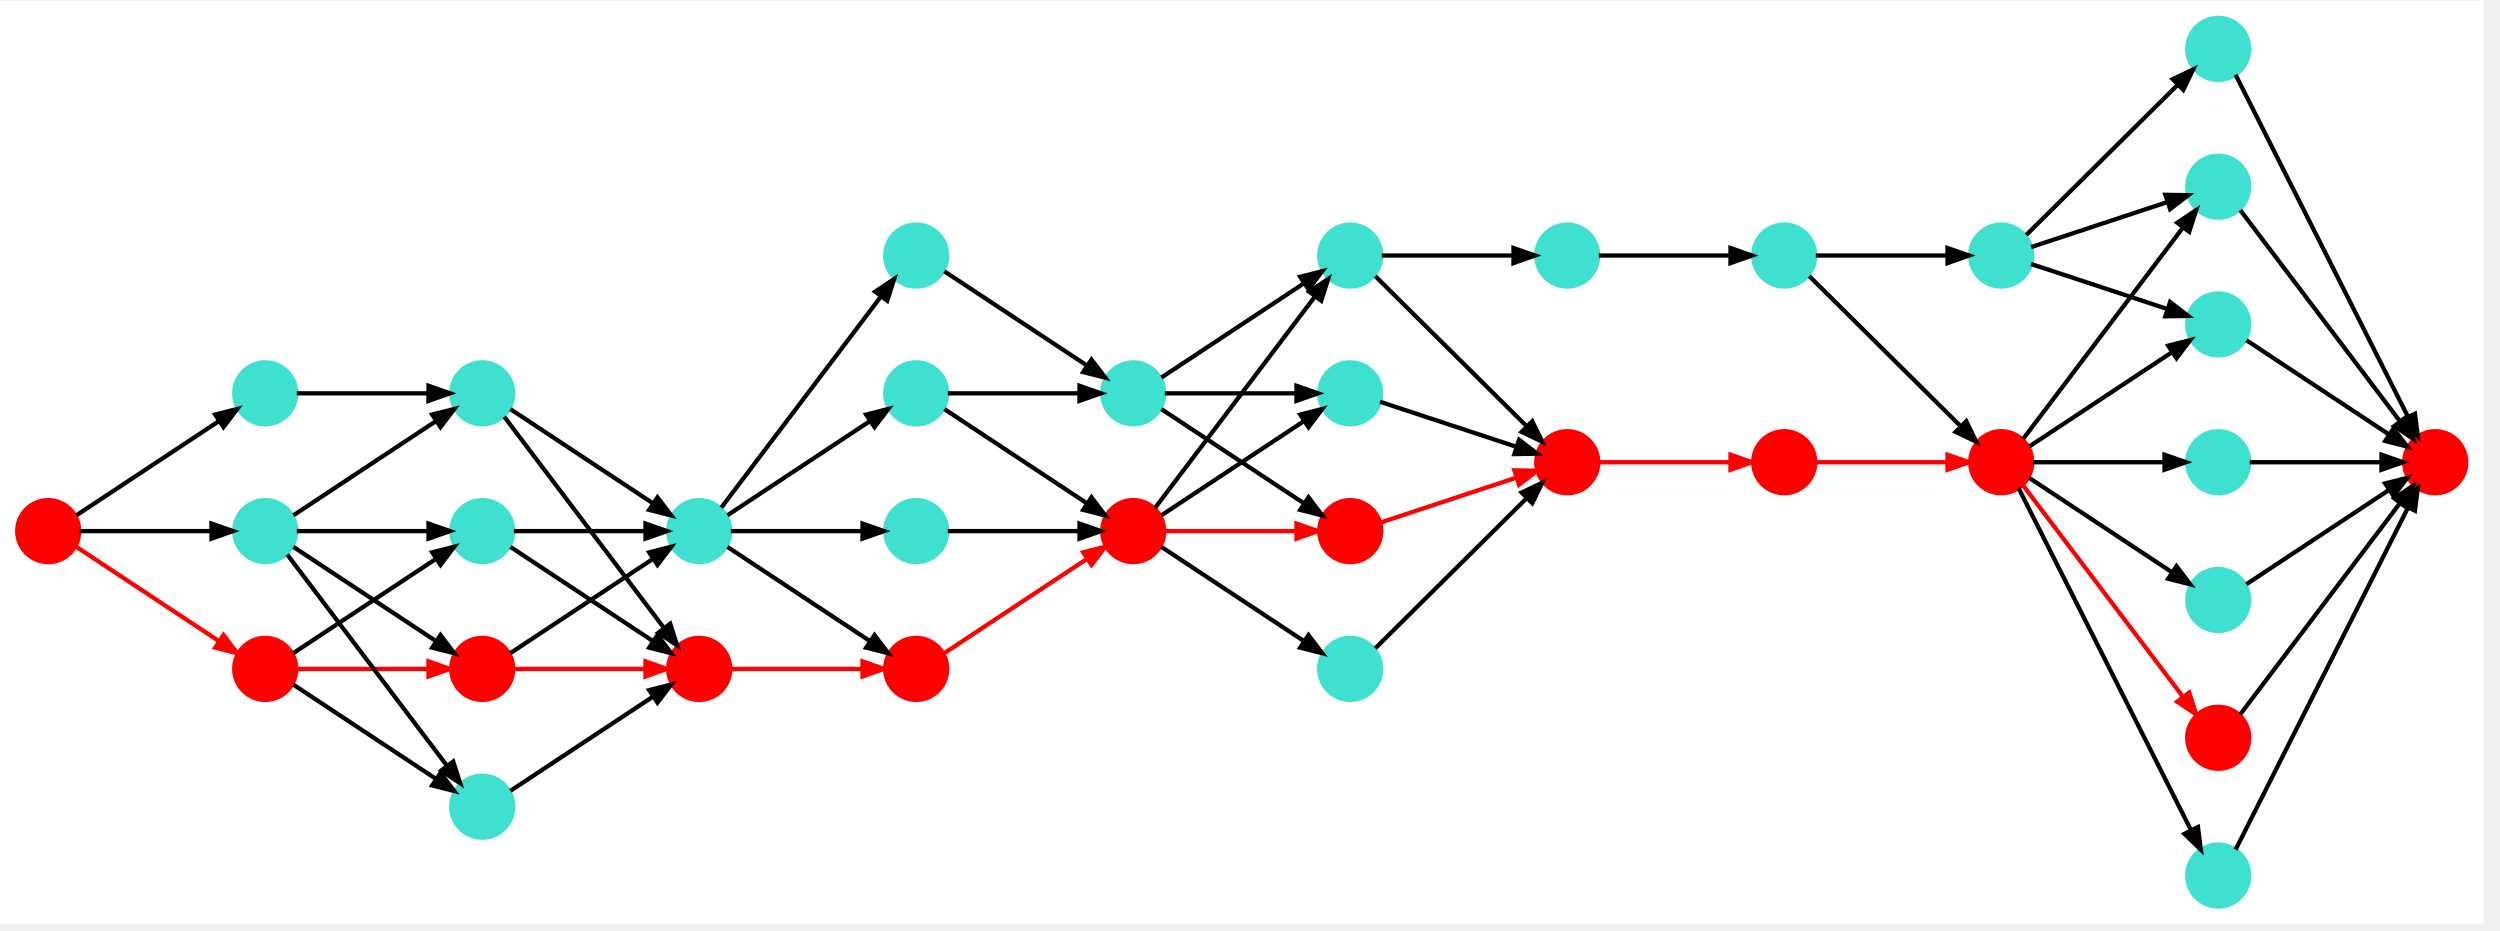
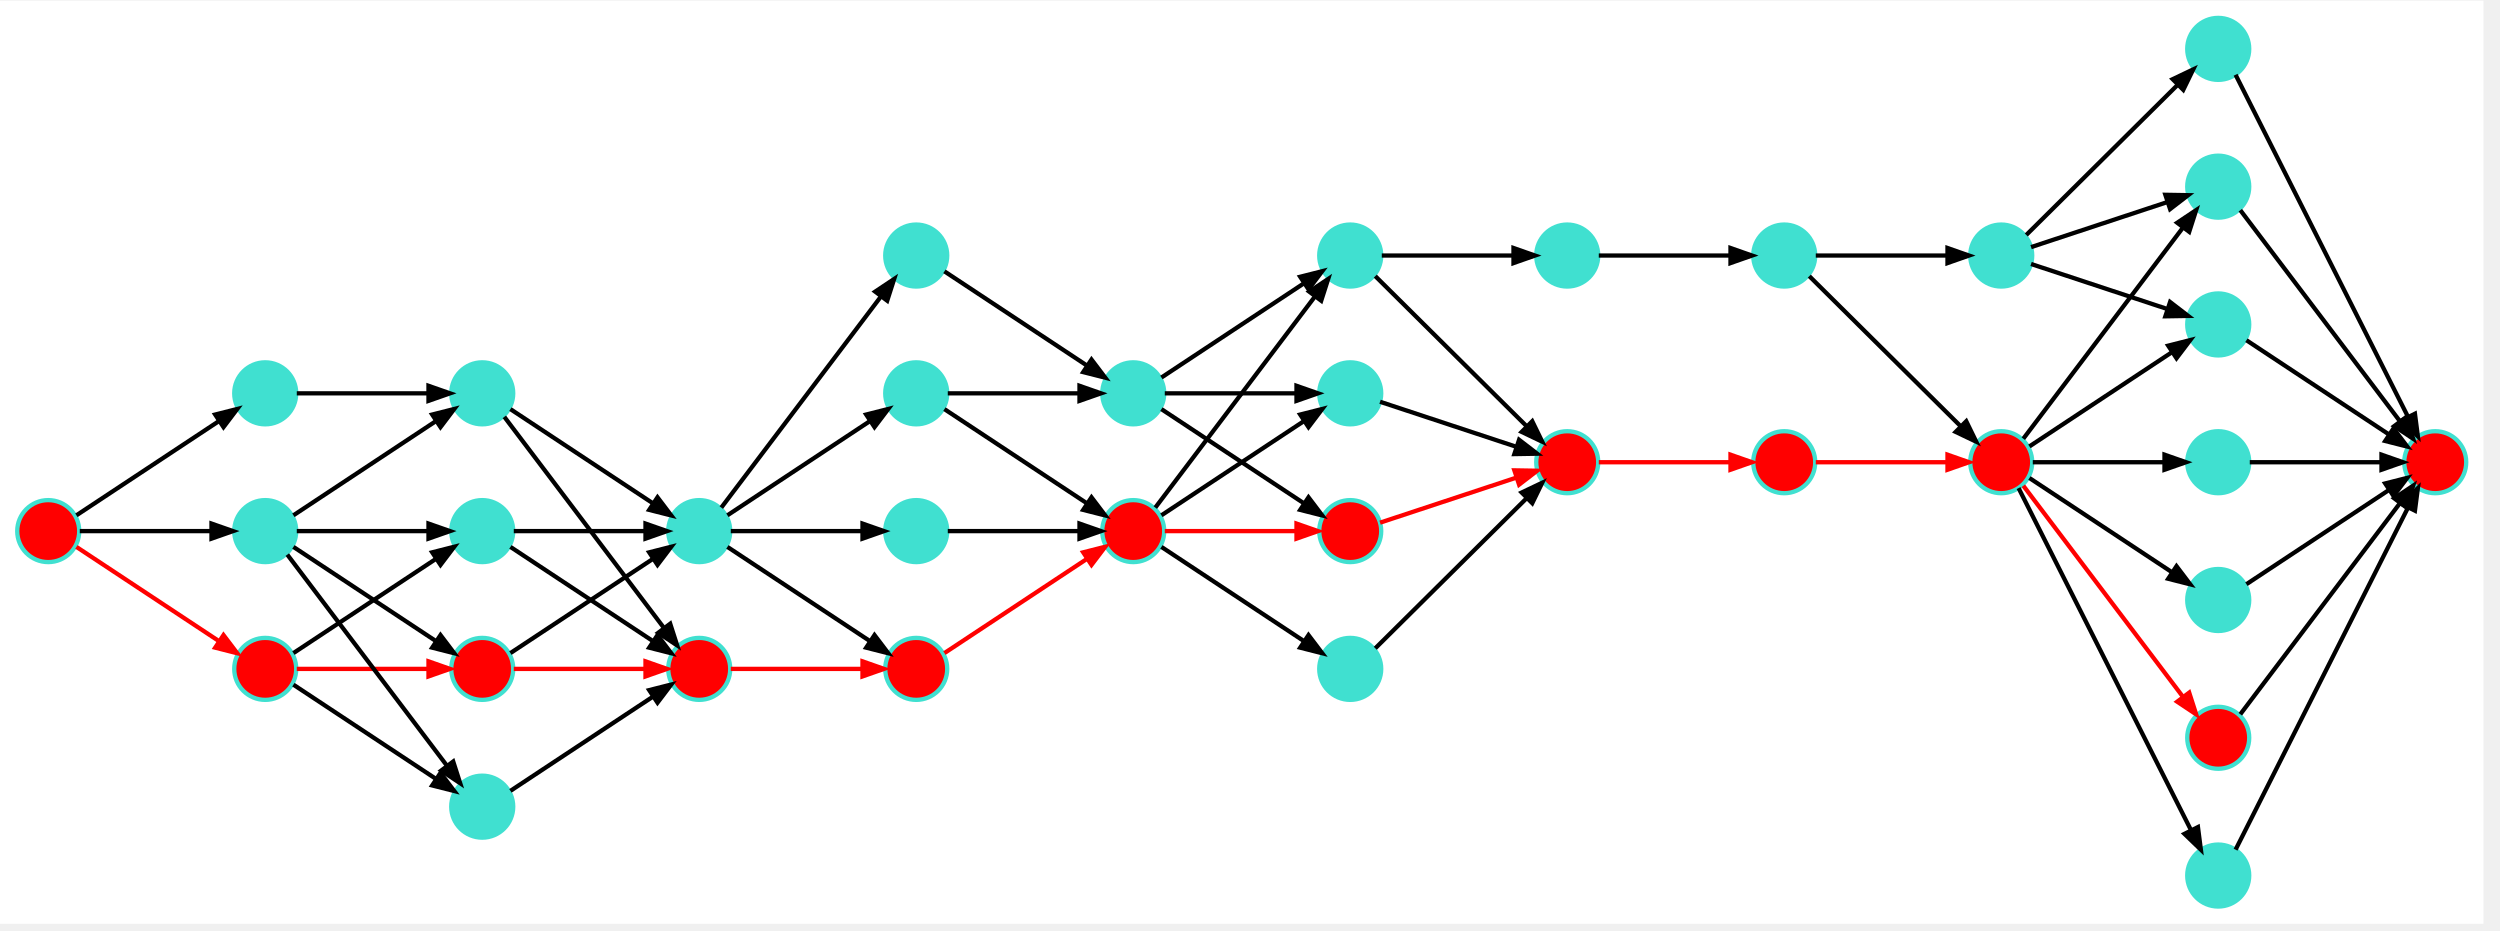
<svg xmlns="http://www.w3.org/2000/svg" width="360pt" height="134pt" viewBox="0.00 0.00 360.00 133.81">
  <g id="graph0" class="graph" transform="scale(0.62 0.62) rotate(-90) translate(-210.4 572.8)">
    <polygon fill="white" stroke="transparent" points="-4,4 -4,-572.8 210.4,-572.8 210.4,4 -4,4" />
    <g id="node1" class="node">
-       <ellipse fill="red" stroke="red" cx="87.2" cy="-561.6" rx="7.2" ry="7.2" />
+       <ellipse fill="red" stroke="Turquoise" cx="87.2" cy="-561.6" rx="7.2" ry="7.2" />
    </g>
    <g id="node2" class="node">
-       <ellipse fill="red" stroke="red" cx="55.2" cy="-511.2" rx="7.2" ry="7.2" />
+       <ellipse fill="red" stroke="Turquoise" cx="55.2" cy="-511.2" rx="7.2" ry="7.2" />
    </g>
    <g id="edge1" class="edge">
      <path fill="none" stroke="red" d="M83.53,-555.05C78.22,-547.02 68.33,-532.06 61.76,-522.12" />
      <polygon fill="red" stroke="red" points="63.05,-520.89 58.83,-517.69 60.13,-522.82 63.05,-520.89" />
    </g>
    <g id="node3" class="node">
      <ellipse fill="Turquoise" stroke="Turquoise" cx="87.2" cy="-511.2" rx="7.2" ry="7.2" />
    </g>
    <g id="edge2" class="edge">
      <path fill="none" stroke="black" d="M87.2,-554.27C87.2,-546.56 87.2,-533.38 87.2,-523.82" />
      <polygon fill="black" stroke="black" points="88.95,-523.68 87.2,-518.68 85.45,-523.68 88.95,-523.68" />
    </g>
    <g id="node4" class="node">
      <ellipse fill="Turquoise" stroke="Turquoise" cx="119.2" cy="-511.2" rx="7.2" ry="7.2" />
    </g>
    <g id="edge3" class="edge">
      <path fill="none" stroke="black" d="M90.87,-555.05C96.18,-547.02 106.07,-532.06 112.64,-522.12" />
      <polygon fill="black" stroke="black" points="114.27,-522.82 115.57,-517.69 111.35,-520.89 114.27,-522.82" />
    </g>
    <g id="node5" class="node">
      <ellipse fill="Turquoise" stroke="Turquoise" cx="87.2" cy="-460.8" rx="7.2" ry="7.2" />
    </g>
    <g id="edge4" class="edge">
      <path fill="none" stroke="black" d="M58.87,-504.65C64.18,-496.62 74.07,-481.66 80.64,-471.72" />
      <polygon fill="black" stroke="black" points="82.27,-472.42 83.57,-467.29 79.35,-470.49 82.27,-472.42" />
    </g>
    <g id="node6" class="node">
      <ellipse fill="Turquoise" stroke="Turquoise" cx="23.2" cy="-460.8" rx="7.2" ry="7.2" />
    </g>
    <g id="edge5" class="edge">
      <path fill="none" stroke="black" d="M51.53,-504.65C46.22,-496.62 36.33,-481.66 29.76,-471.72" />
      <polygon fill="black" stroke="black" points="31.05,-470.49 26.83,-467.29 28.13,-472.42 31.05,-470.49" />
    </g>
    <g id="node8" class="node">
-       <ellipse fill="red" stroke="red" cx="55.2" cy="-460.8" rx="7.2" ry="7.2" />
+       <ellipse fill="red" stroke="Turquoise" cx="55.2" cy="-460.8" rx="7.2" ry="7.2" />
    </g>
    <g id="edge6" class="edge">
      <path fill="none" stroke="red" d="M55.2,-503.87C55.2,-496.16 55.2,-482.98 55.2,-473.42" />
      <polygon fill="red" stroke="red" points="56.95,-473.28 55.2,-468.28 53.45,-473.28 56.95,-473.28" />
    </g>
    <g id="edge7" class="edge">
      <path fill="none" stroke="black" d="M87.2,-503.87C87.2,-496.16 87.2,-482.98 87.2,-473.42" />
      <polygon fill="black" stroke="black" points="88.95,-473.28 87.2,-468.28 85.45,-473.28 88.95,-473.28" />
    </g>
    <g id="edge8" class="edge">
      <path fill="none" stroke="black" d="M81.74,-506.07C70.88,-497.86 46.42,-479.36 32.81,-469.07" />
      <polygon fill="black" stroke="black" points="33.69,-467.54 28.64,-465.92 31.58,-470.33 33.69,-467.54" />
    </g>
    <g id="node7" class="node">
      <ellipse fill="Turquoise" stroke="Turquoise" cx="119.2" cy="-460.8" rx="7.2" ry="7.2" />
    </g>
    <g id="edge9" class="edge">
      <path fill="none" stroke="black" d="M90.87,-504.65C96.18,-496.62 106.07,-481.66 112.64,-471.72" />
      <polygon fill="black" stroke="black" points="114.27,-472.42 115.57,-467.29 111.35,-470.49 114.27,-472.42" />
    </g>
    <g id="edge10" class="edge">
      <path fill="none" stroke="black" d="M83.53,-504.65C78.22,-496.62 68.33,-481.66 61.76,-471.72" />
      <polygon fill="black" stroke="black" points="63.05,-470.49 58.83,-467.29 60.13,-472.42 63.05,-470.49" />
    </g>
    <g id="edge11" class="edge">
      <path fill="none" stroke="black" d="M119.2,-503.87C119.2,-496.16 119.2,-482.98 119.2,-473.42" />
      <polygon fill="black" stroke="black" points="120.95,-473.28 119.2,-468.28 117.45,-473.28 120.95,-473.28" />
    </g>
    <g id="node9" class="node">
      <ellipse fill="Turquoise" stroke="Turquoise" cx="87.2" cy="-410.4" rx="7.2" ry="7.2" />
    </g>
    <g id="edge12" class="edge">
      <path fill="none" stroke="black" d="M87.2,-453.47C87.2,-445.76 87.2,-432.58 87.2,-423.02" />
      <polygon fill="black" stroke="black" points="88.95,-422.88 87.2,-417.88 85.45,-422.88 88.95,-422.88" />
    </g>
    <g id="node10" class="node">
-       <ellipse fill="red" stroke="red" cx="55.2" cy="-410.4" rx="7.2" ry="7.2" />
+       <ellipse fill="red" stroke="Turquoise" cx="55.2" cy="-410.4" rx="7.2" ry="7.2" />
    </g>
    <g id="edge13" class="edge">
      <path fill="none" stroke="black" d="M83.53,-454.25C78.22,-446.22 68.33,-431.26 61.76,-421.32" />
      <polygon fill="black" stroke="black" points="63.05,-420.09 58.83,-416.89 60.13,-422.02 63.05,-420.09" />
    </g>
    <g id="edge14" class="edge">
      <path fill="none" stroke="black" d="M26.87,-454.25C32.18,-446.22 42.07,-431.26 48.64,-421.32" />
      <polygon fill="black" stroke="black" points="50.27,-422.02 51.57,-416.89 47.35,-420.09 50.27,-422.02" />
    </g>
    <g id="edge15" class="edge">
      <path fill="none" stroke="black" d="M115.53,-454.25C110.22,-446.22 100.33,-431.26 93.76,-421.32" />
      <polygon fill="black" stroke="black" points="95.05,-420.09 90.83,-416.89 92.13,-422.02 95.05,-420.09" />
    </g>
    <g id="edge16" class="edge">
      <path fill="none" stroke="black" d="M113.74,-455.67C102.88,-447.46 78.42,-428.96 64.81,-418.67" />
      <polygon fill="black" stroke="black" points="65.69,-417.14 60.64,-415.52 63.58,-419.93 65.69,-417.14" />
    </g>
    <g id="edge17" class="edge">
      <path fill="none" stroke="black" d="M58.87,-454.25C64.18,-446.22 74.07,-431.26 80.64,-421.32" />
      <polygon fill="black" stroke="black" points="82.27,-422.02 83.57,-416.89 79.35,-420.09 82.27,-422.02" />
    </g>
    <g id="edge18" class="edge">
      <path fill="none" stroke="red" d="M55.2,-453.47C55.2,-445.76 55.2,-432.58 55.2,-423.02" />
      <polygon fill="red" stroke="red" points="56.95,-422.88 55.2,-417.88 53.45,-422.88 56.95,-422.88" />
    </g>
    <g id="node11" class="node">
-       <ellipse fill="red" stroke="red" cx="55.2" cy="-360" rx="7.2" ry="7.2" />
+       <ellipse fill="red" stroke="Turquoise" cx="55.2" cy="-360" rx="7.2" ry="7.2" />
    </g>
    <g id="edge19" class="edge">
      <path fill="none" stroke="black" d="M83.53,-403.85C78.22,-395.82 68.33,-380.86 61.76,-370.92" />
      <polygon fill="black" stroke="black" points="63.05,-369.69 58.83,-366.49 60.13,-371.62 63.05,-369.69" />
    </g>
    <g id="node12" class="node">
      <ellipse fill="Turquoise" stroke="Turquoise" cx="119.2" cy="-360" rx="7.2" ry="7.2" />
    </g>
    <g id="edge20" class="edge">
      <path fill="none" stroke="black" d="M90.87,-403.85C96.18,-395.82 106.07,-380.86 112.64,-370.92" />
      <polygon fill="black" stroke="black" points="114.27,-371.62 115.57,-366.49 111.35,-369.69 114.27,-371.62" />
    </g>
    <g id="node13" class="node">
      <ellipse fill="Turquoise" stroke="Turquoise" cx="151.2" cy="-360" rx="7.2" ry="7.2" />
    </g>
    <g id="edge21" class="edge">
      <path fill="none" stroke="black" d="M92.66,-405.27C103.52,-397.06 127.98,-378.56 141.59,-368.27" />
      <polygon fill="black" stroke="black" points="142.82,-369.53 145.76,-365.12 140.71,-366.74 142.82,-369.53" />
    </g>
    <g id="node14" class="node">
      <ellipse fill="Turquoise" stroke="Turquoise" cx="87.2" cy="-360" rx="7.2" ry="7.2" />
    </g>
    <g id="edge22" class="edge">
      <path fill="none" stroke="black" d="M87.2,-403.07C87.2,-395.36 87.2,-382.18 87.2,-372.62" />
      <polygon fill="black" stroke="black" points="88.95,-372.48 87.2,-367.48 85.45,-372.48 88.95,-372.48" />
    </g>
    <g id="edge23" class="edge">
      <path fill="none" stroke="red" d="M55.2,-403.07C55.2,-395.36 55.2,-382.18 55.2,-372.62" />
      <polygon fill="red" stroke="red" points="56.95,-372.48 55.2,-367.48 53.45,-372.48 56.95,-372.48" />
    </g>
    <g id="node15" class="node">
-       <ellipse fill="red" stroke="red" cx="87.2" cy="-309.6" rx="7.2" ry="7.2" />
+       <ellipse fill="red" stroke="Turquoise" cx="87.2" cy="-309.6" rx="7.2" ry="7.2" />
    </g>
    <g id="edge24" class="edge">
      <path fill="none" stroke="red" d="M58.87,-353.45C64.18,-345.42 74.07,-330.46 80.64,-320.52" />
      <polygon fill="red" stroke="red" points="82.27,-321.22 83.57,-316.09 79.35,-319.29 82.27,-321.22" />
    </g>
    <g id="edge25" class="edge">
      <path fill="none" stroke="black" d="M115.53,-353.45C110.22,-345.42 100.33,-330.46 93.76,-320.52" />
      <polygon fill="black" stroke="black" points="95.05,-319.29 90.83,-316.09 92.13,-321.22 95.05,-319.29" />
    </g>
    <g id="node16" class="node">
      <ellipse fill="Turquoise" stroke="Turquoise" cx="119.2" cy="-309.6" rx="7.2" ry="7.2" />
    </g>
    <g id="edge26" class="edge">
      <path fill="none" stroke="black" d="M119.2,-352.67C119.2,-344.96 119.2,-331.78 119.2,-322.22" />
      <polygon fill="black" stroke="black" points="120.95,-322.08 119.2,-317.08 117.45,-322.08 120.95,-322.08" />
    </g>
    <g id="edge27" class="edge">
      <path fill="none" stroke="black" d="M147.53,-353.45C142.22,-345.42 132.33,-330.46 125.76,-320.52" />
      <polygon fill="black" stroke="black" points="127.05,-319.29 122.83,-316.09 124.13,-321.22 127.05,-319.29" />
    </g>
    <g id="edge28" class="edge">
      <path fill="none" stroke="black" d="M87.2,-352.67C87.2,-344.96 87.2,-331.78 87.2,-322.22" />
      <polygon fill="black" stroke="black" points="88.95,-322.08 87.2,-317.08 85.45,-322.08 88.95,-322.08" />
    </g>
    <g id="node17" class="node">
      <ellipse fill="Turquoise" stroke="Turquoise" cx="151.2" cy="-259.2" rx="7.2" ry="7.2" />
    </g>
    <g id="edge29" class="edge">
      <path fill="none" stroke="black" d="M92.66,-304.47C103.52,-296.26 127.98,-277.76 141.59,-267.47" />
      <polygon fill="black" stroke="black" points="142.82,-268.73 145.76,-264.32 140.71,-265.94 142.82,-268.73" />
    </g>
    <g id="node18" class="node">
      <ellipse fill="Turquoise" stroke="Turquoise" cx="119.2" cy="-259.2" rx="7.2" ry="7.2" />
    </g>
    <g id="edge30" class="edge">
      <path fill="none" stroke="black" d="M90.87,-303.05C96.18,-295.02 106.07,-280.06 112.64,-270.12" />
      <polygon fill="black" stroke="black" points="114.27,-270.82 115.57,-265.69 111.35,-268.89 114.27,-270.82" />
    </g>
    <g id="node19" class="node">
      <ellipse fill="Turquoise" stroke="Turquoise" cx="55.2" cy="-259.2" rx="7.2" ry="7.2" />
    </g>
    <g id="edge31" class="edge">
      <path fill="none" stroke="black" d="M83.53,-303.05C78.22,-295.02 68.33,-280.06 61.76,-270.12" />
      <polygon fill="black" stroke="black" points="63.05,-268.89 58.83,-265.69 60.13,-270.82 63.05,-268.89" />
    </g>
    <g id="node20" class="node">
-       <ellipse fill="red" stroke="red" cx="87.2" cy="-259.2" rx="7.2" ry="7.2" />
+       <ellipse fill="red" stroke="Turquoise" cx="87.2" cy="-259.2" rx="7.2" ry="7.2" />
    </g>
    <g id="edge32" class="edge">
      <path fill="none" stroke="red" d="M87.2,-302.27C87.2,-294.56 87.2,-281.38 87.2,-271.82" />
      <polygon fill="red" stroke="red" points="88.95,-271.68 87.2,-266.68 85.45,-271.68 88.95,-271.68" />
    </g>
    <g id="edge33" class="edge">
      <path fill="none" stroke="black" d="M122.87,-303.05C128.18,-295.02 138.07,-280.06 144.64,-270.12" />
      <polygon fill="black" stroke="black" points="146.27,-270.82 147.57,-265.69 143.35,-268.89 146.27,-270.82" />
    </g>
    <g id="edge34" class="edge">
      <path fill="none" stroke="black" d="M119.2,-302.27C119.2,-294.56 119.2,-281.38 119.2,-271.82" />
      <polygon fill="black" stroke="black" points="120.95,-271.68 119.2,-266.68 117.45,-271.68 120.95,-271.68" />
    </g>
    <g id="edge35" class="edge">
      <path fill="none" stroke="black" d="M115.53,-303.05C110.22,-295.02 100.33,-280.06 93.76,-270.12" />
      <polygon fill="black" stroke="black" points="95.05,-268.89 90.83,-265.69 92.13,-270.82 95.05,-268.89" />
    </g>
    <g id="node21" class="node">
-       <ellipse fill="red" stroke="red" cx="103.2" cy="-208.8" rx="7.2" ry="7.2" />
+       <ellipse fill="red" stroke="Turquoise" cx="103.2" cy="-208.8" rx="7.2" ry="7.2" />
    </g>
    <g id="edge36" class="edge">
      <path fill="none" stroke="black" d="M146.42,-253.38C138.3,-245.19 121.7,-228.45 111.6,-218.27" />
      <polygon fill="black" stroke="black" points="112.72,-216.92 107.96,-214.6 110.24,-219.38 112.72,-216.92" />
    </g>
    <g id="node22" class="node">
      <ellipse fill="Turquoise" stroke="Turquoise" cx="151.2" cy="-208.8" rx="7.2" ry="7.2" />
    </g>
    <g id="edge37" class="edge">
      <path fill="none" stroke="black" d="M151.2,-251.87C151.2,-244.16 151.2,-230.98 151.2,-221.42" />
      <polygon fill="black" stroke="black" points="152.95,-221.28 151.2,-216.28 149.45,-221.28 152.95,-221.28" />
    </g>
    <g id="edge38" class="edge">
      <path fill="none" stroke="black" d="M117.24,-252.27C114.65,-244.43 110.04,-230.48 106.81,-220.71" />
      <polygon fill="black" stroke="black" points="108.41,-219.98 105.18,-215.78 105.09,-221.08 108.41,-219.98" />
    </g>
    <g id="edge39" class="edge">
      <path fill="none" stroke="black" d="M59.98,-253.38C68.1,-245.19 84.7,-228.45 94.8,-218.27" />
      <polygon fill="black" stroke="black" points="96.16,-219.38 98.44,-214.6 93.68,-216.92 96.16,-219.38" />
    </g>
    <g id="edge40" class="edge">
      <path fill="none" stroke="red" d="M89.16,-252.27C91.75,-244.43 96.36,-230.48 99.59,-220.71" />
      <polygon fill="red" stroke="red" points="101.31,-221.08 101.22,-215.78 97.99,-219.98 101.31,-221.08" />
    </g>
    <g id="node24" class="node">
-       <ellipse fill="red" stroke="red" cx="103.2" cy="-158.4" rx="7.2" ry="7.2" />
+       <ellipse fill="red" stroke="Turquoise" cx="103.2" cy="-158.4" rx="7.2" ry="7.2" />
    </g>
    <g id="edge41" class="edge">
      <path fill="none" stroke="red" d="M103.2,-201.47C103.2,-193.76 103.2,-180.58 103.2,-171.02" />
      <polygon fill="red" stroke="red" points="104.95,-170.88 103.2,-165.88 101.45,-170.88 104.95,-170.88" />
    </g>
    <g id="node23" class="node">
      <ellipse fill="Turquoise" stroke="Turquoise" cx="151.2" cy="-158.4" rx="7.2" ry="7.2" />
    </g>
    <g id="edge42" class="edge">
      <path fill="none" stroke="black" d="M151.2,-201.47C151.2,-193.76 151.2,-180.58 151.2,-171.02" />
      <polygon fill="black" stroke="black" points="152.95,-170.88 151.2,-165.88 149.45,-170.88 152.95,-170.88" />
    </g>
    <g id="node25" class="node">
-       <ellipse fill="red" stroke="red" cx="103.2" cy="-108" rx="7.2" ry="7.2" />
+       <ellipse fill="red" stroke="Turquoise" cx="103.2" cy="-108" rx="7.2" ry="7.2" />
    </g>
    <g id="edge43" class="edge">
      <path fill="none" stroke="black" d="M146.42,-152.58C138.3,-144.39 121.7,-127.65 111.6,-117.47" />
      <polygon fill="black" stroke="black" points="112.72,-116.12 107.96,-113.8 110.24,-118.58 112.72,-116.12" />
    </g>
    <g id="node26" class="node">
      <ellipse fill="Turquoise" stroke="Turquoise" cx="151.2" cy="-108" rx="7.2" ry="7.2" />
    </g>
    <g id="edge44" class="edge">
      <path fill="none" stroke="black" d="M151.2,-151.07C151.2,-143.36 151.2,-130.18 151.2,-120.62" />
      <polygon fill="black" stroke="black" points="152.95,-120.48 151.2,-115.48 149.45,-120.48 152.95,-120.48" />
    </g>
    <g id="edge45" class="edge">
      <path fill="none" stroke="red" d="M103.2,-151.07C103.2,-143.36 103.2,-130.18 103.2,-120.62" />
      <polygon fill="red" stroke="red" points="104.95,-120.48 103.2,-115.48 101.45,-120.48 104.95,-120.48" />
    </g>
    <g id="node28" class="node">
      <ellipse fill="Turquoise" stroke="Turquoise" cx="167.2" cy="-57.6" rx="7.2" ry="7.2" />
    </g>
    <g id="edge46" class="edge">
      <path fill="none" stroke="black" d="M108.66,-102.87C119.52,-94.66 143.98,-76.16 157.59,-65.87" />
      <polygon fill="black" stroke="black" points="158.82,-67.13 161.76,-62.72 156.71,-64.34 158.82,-67.13" />
    </g>
    <g id="node29" class="node">
      <ellipse fill="Turquoise" stroke="Turquoise" cx="71.2" cy="-57.6" rx="7.2" ry="7.2" />
    </g>
    <g id="edge47" class="edge">
      <path fill="none" stroke="black" d="M99.53,-101.45C94.22,-93.42 84.33,-78.46 77.76,-68.52" />
      <polygon fill="black" stroke="black" points="79.05,-67.29 74.83,-64.09 76.13,-69.22 79.05,-67.29" />
    </g>
    <g id="node30" class="node">
      <ellipse fill="Turquoise" stroke="Turquoise" cx="103.2" cy="-57.6" rx="7.2" ry="7.2" />
    </g>
    <g id="edge48" class="edge">
      <path fill="none" stroke="black" d="M103.2,-100.67C103.2,-92.96 103.2,-79.78 103.2,-70.22" />
      <polygon fill="black" stroke="black" points="104.95,-70.08 103.2,-65.08 101.45,-70.08 104.95,-70.08" />
    </g>
    <g id="node31" class="node">
      <ellipse fill="Turquoise" stroke="Turquoise" cx="135.2" cy="-57.6" rx="7.2" ry="7.2" />
    </g>
    <g id="edge49" class="edge">
      <path fill="none" stroke="black" d="M106.87,-101.45C112.18,-93.42 122.07,-78.46 128.64,-68.52" />
      <polygon fill="black" stroke="black" points="130.27,-69.22 131.57,-64.09 127.35,-67.29 130.27,-69.22" />
    </g>
    <g id="node32" class="node">
      <ellipse fill="Turquoise" stroke="Turquoise" cx="7.2" cy="-57.6" rx="7.2" ry="7.2" />
    </g>
    <g id="edge50" class="edge">
      <path fill="none" stroke="black" d="M97.19,-103.97C81.3,-95.96 37.98,-74.12 17.8,-63.95" />
      <polygon fill="black" stroke="black" points="18.46,-62.31 13.2,-61.63 16.88,-65.44 18.46,-62.31" />
    </g>
    <g id="node33" class="node">
-       <ellipse fill="red" stroke="red" cx="39.2" cy="-57.6" rx="7.2" ry="7.2" />
+       <ellipse fill="red" stroke="Turquoise" cx="39.2" cy="-57.6" rx="7.2" ry="7.2" />
    </g>
    <g id="edge51" class="edge">
      <path fill="none" stroke="red" d="M97.74,-102.87C86.88,-94.66 62.42,-76.16 48.81,-65.87" />
      <polygon fill="red" stroke="red" points="49.69,-64.34 44.64,-62.72 47.58,-67.13 49.69,-64.34" />
    </g>
    <g id="node27" class="node">
      <ellipse fill="Turquoise" stroke="Turquoise" cx="199.2" cy="-57.6" rx="7.2" ry="7.2" />
    </g>
    <g id="edge52" class="edge">
      <path fill="none" stroke="black" d="M155.98,-102.18C164.1,-93.99 180.7,-77.25 190.8,-67.07" />
      <polygon fill="black" stroke="black" points="192.16,-68.18 194.44,-63.4 189.68,-65.72 192.16,-68.18" />
    </g>
    <g id="edge53" class="edge">
      <path fill="none" stroke="black" d="M153.16,-101.07C155.75,-93.23 160.36,-79.28 163.59,-69.51" />
      <polygon fill="black" stroke="black" points="165.31,-69.88 165.22,-64.58 161.99,-68.78 165.31,-69.88" />
    </g>
    <g id="edge54" class="edge">
      <path fill="none" stroke="black" d="M149.24,-101.07C146.65,-93.23 142.04,-79.28 138.81,-69.51" />
      <polygon fill="black" stroke="black" points="140.41,-68.78 137.18,-64.58 137.09,-69.88 140.41,-68.78" />
    </g>
    <g id="node34" class="node">
-       <ellipse fill="red" stroke="red" cx="103.2" cy="-7.2" rx="7.2" ry="7.2" />
+       <ellipse fill="red" stroke="Turquoise" cx="103.2" cy="-7.2" rx="7.2" ry="7.2" />
    </g>
    <g id="edge55" class="edge">
      <path fill="none" stroke="black" d="M193.19,-53.57C177.3,-45.56 133.98,-23.72 113.8,-13.55" />
      <polygon fill="black" stroke="black" points="114.46,-11.91 109.2,-11.23 112.88,-15.04 114.46,-11.91" />
    </g>
    <g id="edge56" class="edge">
      <path fill="none" stroke="black" d="M161.74,-52.47C150.88,-44.26 126.42,-25.76 112.81,-15.47" />
      <polygon fill="black" stroke="black" points="113.69,-13.94 108.64,-12.32 111.58,-16.73 113.69,-13.94" />
    </g>
    <g id="edge57" class="edge">
      <path fill="none" stroke="black" d="M74.87,-51.05C80.18,-43.02 90.07,-28.06 96.64,-18.12" />
      <polygon fill="black" stroke="black" points="98.27,-18.82 99.57,-13.69 95.35,-16.89 98.27,-18.82" />
    </g>
    <g id="edge58" class="edge">
      <path fill="none" stroke="black" d="M103.2,-50.27C103.2,-42.56 103.2,-29.38 103.2,-19.82" />
      <polygon fill="black" stroke="black" points="104.95,-19.68 103.2,-14.68 101.45,-19.68 104.95,-19.68" />
    </g>
    <g id="edge59" class="edge">
      <path fill="none" stroke="black" d="M131.53,-51.05C126.22,-43.02 116.33,-28.06 109.76,-18.12" />
      <polygon fill="black" stroke="black" points="111.05,-16.89 106.83,-13.69 108.13,-18.82 111.05,-16.89" />
    </g>
    <g id="edge60" class="edge">
      <path fill="none" stroke="black" d="M13.21,-53.57C29.1,-45.56 72.42,-23.72 92.6,-13.55" />
      <polygon fill="black" stroke="black" points="93.52,-15.04 97.2,-11.23 91.94,-11.91 93.52,-15.04" />
    </g>
    <g id="edge61" class="edge">
      <path fill="none" stroke="black" d="M44.66,-52.47C55.52,-44.26 79.98,-25.76 93.59,-15.47" />
      <polygon fill="black" stroke="black" points="94.82,-16.73 97.76,-12.32 92.71,-13.94 94.82,-16.73" />
    </g>
  </g>
</svg>
